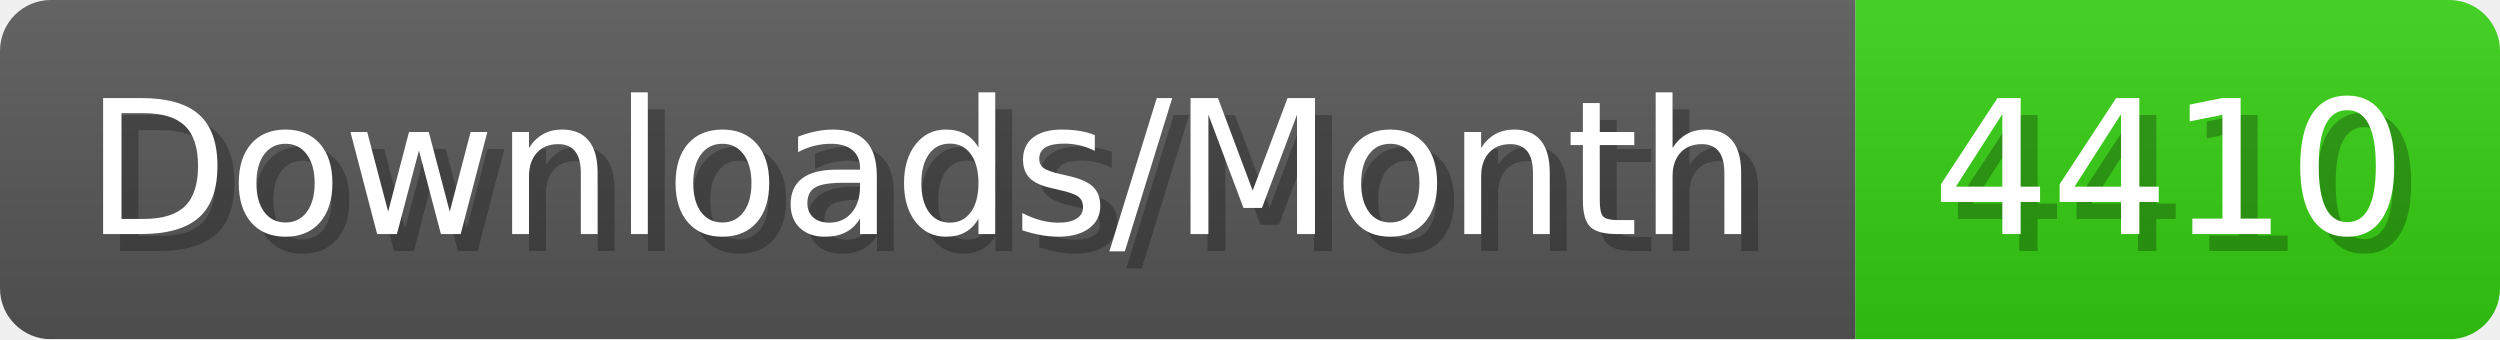
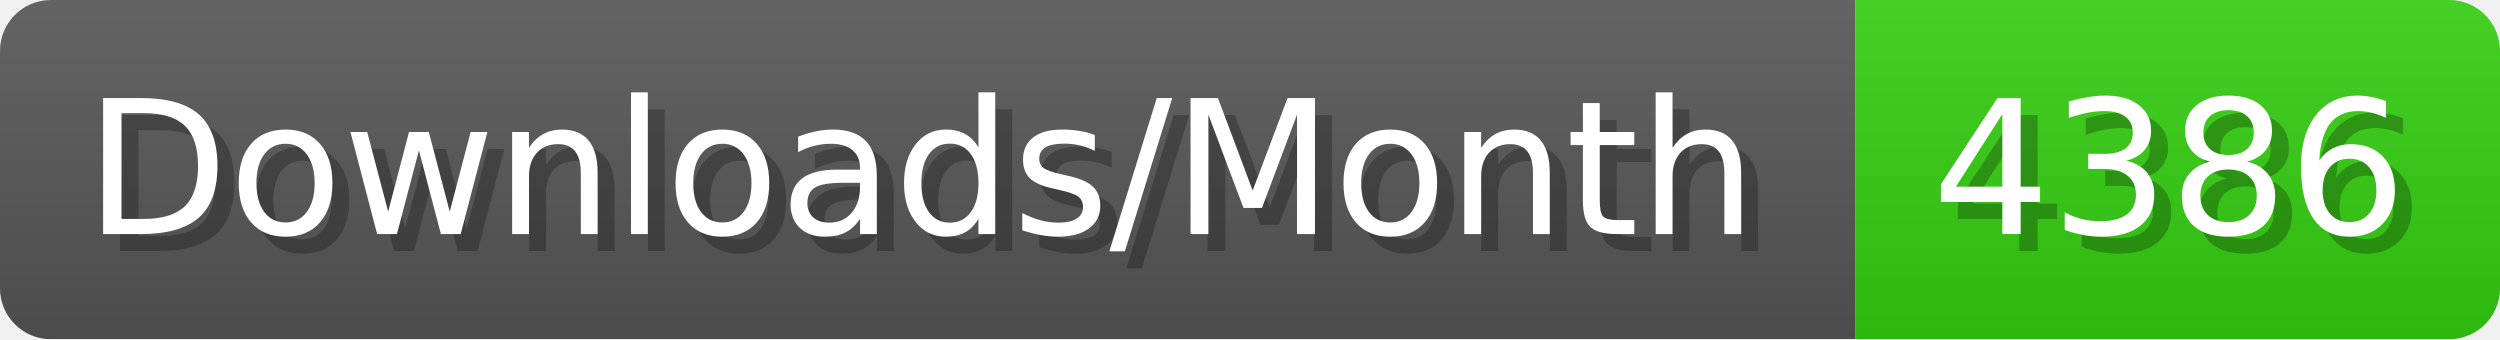
- <svg xmlns="http://www.w3.org/2000/svg" width="147.4" height="20" viewBox="0 0 1474 200" role="img" aria-label="Downloads/Month: 4410">
+ <svg xmlns="http://www.w3.org/2000/svg" width="147.4" height="20" viewBox="0 0 1474 200" role="img" aria-label="Downloads/Month: 4386">
  <linearGradient id="YlXUI" x2="0" y2="100%">
    <stop offset="0" stop-opacity=".1" stop-color="#EEE" />
    <stop offset="1" stop-opacity=".1" />
  </linearGradient>
  <mask id="JHhop">
    <rect width="1474" height="200" rx="30" fill="#FFF" />
  </mask>
  <g mask="url(#JHhop)">
    <rect width="1094" height="200" fill="#555" />
    <rect width="380" height="200" fill="#3C1" x="1094" />
    <rect width="1474" height="200" fill="url(#YlXUI)" />
  </g>
  <g aria-hidden="true" fill="#fff" text-anchor="start" font-family="Verdana,DejaVu Sans,sans-serif" font-size="110">
    <text x="60" y="148" textLength="994" fill="#000" opacity="0.25">Downloads/Month</text>
    <text x="50" y="138" textLength="994">Downloads/Month</text>
-     <text x="1149" y="148" textLength="280" fill="#000" opacity="0.25">4410</text>
-     <text x="1139" y="138" textLength="280">4410</text>
+     <text x="1149" y="148" textLength="280" fill="#000" opacity="0.25">4386</text>
+     <text x="1139" y="138" textLength="280">4386</text>
  </g>
</svg>
